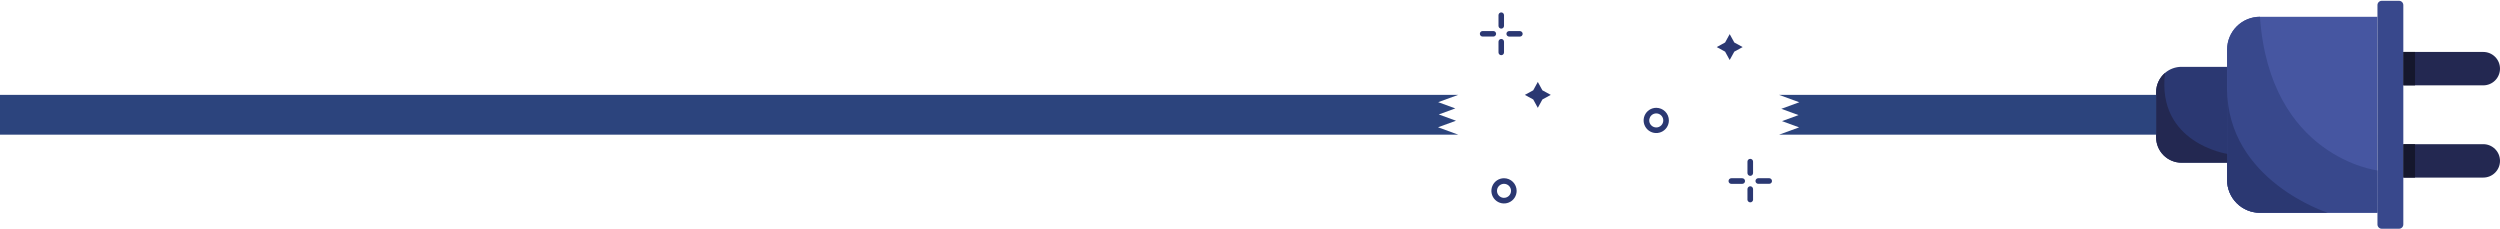
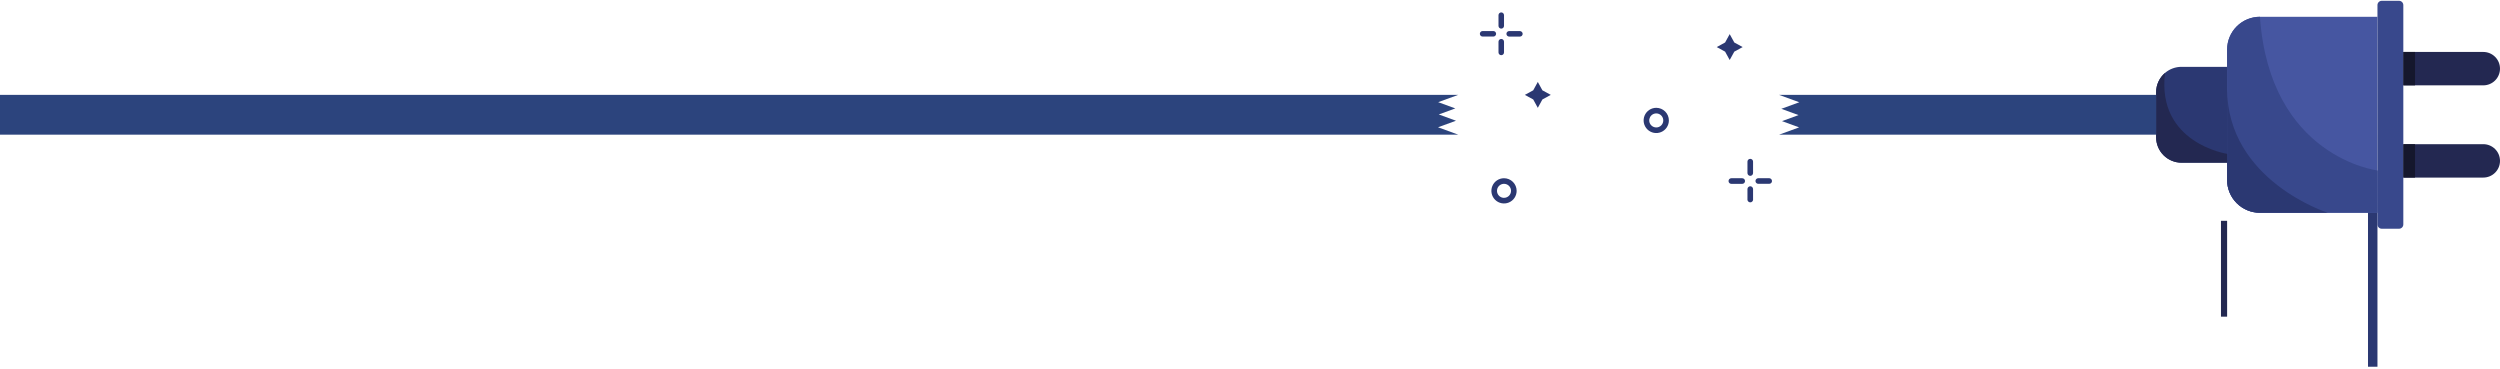
- <svg xmlns="http://www.w3.org/2000/svg" width="1453" height="133" viewBox="0 0 1453 133" fill="none">
+ <svg xmlns="http://www.w3.org/2000/svg" width="1453" height="214" viewBox="0 0 1453 214" fill="none">
+   <path d="M1381.78 213.147V99.238H1376.28V213.147H1381.78Z" fill="#2B3872" />
+   <path d="M1294.4 184.04V128.336H1290.83V184.04H1294.4Z" fill="#232851" />
  <path d="M1302.09 94.556H1267.91C1263.99 94.556 1260.23 93.001 1257.46 90.232C1254.69 87.464 1253.13 83.709 1253.13 79.793V53.603C1253.13 51.466 1253.59 49.355 1254.49 47.415C1255.39 45.475 1256.69 43.754 1258.32 42.37C1260.99 40.089 1264.39 38.838 1267.91 38.844H1302.09L1302.09 94.556Z" fill="#2B3872" />
  <path d="M1381.78 123.659H1313.48C1310.98 123.659 1308.49 123.166 1306.18 122.207C1303.86 121.248 1301.75 119.842 1299.98 118.07C1298.21 116.298 1296.8 114.195 1295.84 111.88C1294.88 109.565 1294.39 107.084 1294.39 104.579V28.826C1294.39 23.767 1296.4 18.915 1299.98 15.337C1303.56 11.76 1308.42 9.75 1313.48 9.75H1381.77L1381.78 123.659Z" fill="#4656A1" />
  <path d="M1381.78 2.967V130.441C1381.78 131.824 1382.9 132.945 1384.29 132.945H1394.31C1395.69 132.945 1396.81 131.824 1396.81 130.441V2.967C1396.81 1.584 1395.69 0.463 1394.31 0.463H1384.29C1382.9 0.463 1381.78 1.584 1381.78 2.967Z" fill="#38488C" />
  <path d="M1396.81 49.609V30.195H1443.28C1444.56 30.195 1445.82 30.447 1447 30.934C1448.18 31.422 1449.25 32.138 1450.15 33.039C1451.06 33.941 1451.77 35.011 1452.26 36.189C1452.75 37.367 1453 38.63 1453 39.904C1453 42.478 1451.97 44.947 1450.15 46.767C1448.33 48.587 1445.86 49.609 1443.28 49.609H1396.81Z" fill="#232851" />
  <path d="M1453 93.502C1453 96.076 1451.98 98.544 1450.15 100.364C1448.33 102.184 1445.86 103.207 1443.29 103.207H1396.82V83.793H1443.29C1445.86 83.793 1448.33 84.816 1450.15 86.635C1451.98 88.456 1453 90.924 1453 93.498V93.502Z" fill="#232851" />
  <path d="M1381.78 123.659H1313.48C1310.98 123.659 1308.49 123.166 1306.18 122.207C1303.86 121.248 1301.75 119.842 1299.98 118.07C1298.21 116.298 1296.8 114.195 1295.84 111.88C1294.88 109.565 1294.39 107.084 1294.39 104.579V28.826C1294.39 23.767 1296.4 18.915 1299.98 15.337C1303.56 11.76 1308.42 9.75 1313.48 9.75C1319.17 91.546 1381.77 99.059 1381.77 99.059L1381.78 123.659Z" fill="#38488C" />
  <path d="M1352.92 123.658H1313.48C1310.98 123.658 1308.49 123.164 1306.18 122.205C1303.86 121.247 1301.75 119.841 1299.98 118.069C1298.21 116.297 1296.8 114.194 1295.84 111.879C1294.88 109.564 1294.39 107.083 1294.39 104.578V51.398C1294.4 105.093 1352.92 123.658 1352.92 123.658Z" fill="#2B3872" />
  <path d="M1403.62 49.609V30.195H1396.81V49.609H1403.62Z" fill="#15172D" />
  <path d="M1403.62 103.211V83.797H1396.81V103.211H1403.62Z" fill="#15172D" />
  <path d="M1294.4 94.558H1267.91C1263.99 94.558 1260.23 93.002 1257.46 90.234C1254.69 87.465 1253.13 83.71 1253.13 79.794V53.604C1253.13 51.468 1253.59 49.356 1254.49 47.416C1255.39 45.476 1256.69 43.755 1258.32 42.371C1253.31 83.18 1294.4 89.413 1294.4 89.413L1294.4 94.558Z" fill="#232851" />
  <path d="M846.22 70.167L836.217 66.517L845.828 63.012L835.875 59.383L847.485 55.148H819.754H-90V78.261H819.754H847.485V78.245L835.776 73.973L846.22 70.167Z" fill="#2C447D" />
  <path d="M1061.77 55.148H1034.04V55.165L1045.75 59.437L1035.3 63.243L1045.31 66.892L1035.7 70.398L1045.65 74.027L1034.04 78.261H1061.77H1253.13V55.148H1061.77Z" fill="#2C447D" />
  <path d="M861.694 18.043H867.928C868.353 18.043 868.761 18.212 869.062 18.512C869.363 18.813 869.532 19.22 869.532 19.645C869.53 20.07 869.361 20.477 869.061 20.777C868.76 21.078 868.353 21.247 867.928 21.248H861.694C861.483 21.248 861.275 21.206 861.08 21.126C860.885 21.045 860.708 20.927 860.56 20.778C860.411 20.63 860.293 20.453 860.212 20.259C860.131 20.064 860.09 19.856 860.09 19.645C860.09 19.22 860.259 18.813 860.56 18.512C860.86 18.212 861.268 18.043 861.694 18.043Z" fill="#2B3872" />
  <path d="M884.973 19.616C884.979 19.83 884.942 20.043 884.864 20.243C884.786 20.442 884.669 20.625 884.52 20.778C884.37 20.932 884.191 21.054 883.994 21.137C883.796 21.221 883.584 21.264 883.369 21.263H877.135C876.924 21.263 876.716 21.222 876.521 21.141C876.327 21.061 876.15 20.943 876.001 20.794C875.852 20.645 875.734 20.469 875.653 20.274C875.573 20.08 875.531 19.871 875.531 19.661C875.531 19.236 875.7 18.828 876.001 18.528C876.302 18.227 876.71 18.059 877.135 18.059H883.32C883.742 18.057 884.15 18.218 884.457 18.507C884.765 18.797 884.95 19.194 884.973 19.616Z" fill="#2B3872" />
  <path d="M874.133 8.813V15.042C874.133 15.467 873.965 15.874 873.664 16.175C873.363 16.475 872.955 16.644 872.53 16.644C872.104 16.644 871.696 16.475 871.395 16.175C871.095 15.874 870.926 15.467 870.926 15.042V8.813C870.926 8.388 871.095 7.981 871.395 7.68C871.696 7.38 872.104 7.211 872.53 7.211C872.955 7.211 873.363 7.38 873.664 7.68C873.965 7.981 874.133 8.388 874.133 8.813Z" fill="#2B3872" />
  <path d="M872.53 22.641C872.955 22.641 873.363 22.809 873.664 23.11C873.965 23.41 874.133 23.818 874.133 24.243V30.471C874.133 30.896 873.965 31.304 873.664 31.604C873.363 31.905 872.955 32.074 872.53 32.074C872.104 32.074 871.696 31.905 871.395 31.604C871.095 31.304 870.926 30.896 870.926 30.471V24.243C870.926 24.033 870.967 23.824 871.048 23.63C871.128 23.435 871.247 23.259 871.395 23.11C871.544 22.961 871.721 22.843 871.916 22.763C872.11 22.682 872.319 22.641 872.53 22.641Z" fill="#2B3872" />
  <path d="M1006.25 103.586H1012.58C1013.02 103.591 1013.43 103.767 1013.74 104.076C1014.04 104.384 1014.21 104.8 1014.21 105.234C1014.21 105.447 1014.17 105.659 1014.09 105.856C1014.01 106.053 1013.89 106.232 1013.73 106.383C1013.58 106.533 1013.4 106.653 1013.21 106.734C1013.01 106.816 1012.8 106.857 1012.58 106.857H1006.25C1006.04 106.857 1005.82 106.816 1005.63 106.734C1005.43 106.653 1005.25 106.533 1005.1 106.382C1004.95 106.232 1004.83 106.053 1004.75 105.855C1004.67 105.658 1004.62 105.447 1004.63 105.234C1004.62 105.018 1004.66 104.804 1004.74 104.604C1004.82 104.404 1004.94 104.222 1005.09 104.069C1005.24 103.915 1005.42 103.794 1005.62 103.711C1005.82 103.628 1006.03 103.585 1006.25 103.586Z" fill="#2B3872" />
  <path d="M1029.88 105.185C1029.89 105.404 1029.85 105.621 1029.77 105.824C1029.68 106.026 1029.56 106.21 1029.41 106.363C1029.25 106.514 1029.08 106.633 1028.88 106.715C1028.68 106.796 1028.47 106.838 1028.26 106.837H1021.93C1021.71 106.84 1021.5 106.801 1021.3 106.721C1021.1 106.641 1020.92 106.522 1020.76 106.371C1020.61 106.22 1020.49 106.04 1020.4 105.841C1020.32 105.642 1020.28 105.429 1020.28 105.214C1020.28 104.777 1020.45 104.358 1020.76 104.049C1021.07 103.74 1021.49 103.566 1021.93 103.566H1028.22C1028.65 103.562 1029.07 103.73 1029.38 104.033C1029.7 104.336 1029.88 104.75 1029.88 105.185Z" fill="#2B3872" />
  <path d="M1018.88 94.22V100.564C1018.88 100.997 1018.71 101.413 1018.4 101.721C1018.1 102.03 1017.68 102.206 1017.25 102.211C1016.82 102.206 1016.4 102.03 1016.1 101.721C1015.79 101.413 1015.62 100.997 1015.62 100.564V94.22C1015.58 93.984 1015.6 93.744 1015.66 93.514C1015.73 93.285 1015.84 93.072 1016 92.891C1016.15 92.71 1016.34 92.564 1016.56 92.464C1016.78 92.364 1017.01 92.312 1017.25 92.312C1017.49 92.312 1017.73 92.364 1017.94 92.464C1018.16 92.564 1018.35 92.71 1018.51 92.891C1018.66 93.072 1018.77 93.285 1018.84 93.514C1018.9 93.744 1018.92 93.984 1018.88 94.22Z" fill="#2B3872" />
  <path d="M1017.25 108.254C1017.68 108.259 1018.1 108.432 1018.4 108.736C1018.7 109.04 1018.88 109.451 1018.88 109.881V116.216C1018.82 116.603 1018.62 116.956 1018.32 117.21C1018.03 117.465 1017.65 117.604 1017.25 117.604C1016.86 117.604 1016.48 117.465 1016.18 117.21C1015.88 116.956 1015.69 116.603 1015.62 116.216V109.889C1015.63 109.458 1015.8 109.045 1016.11 108.739C1016.41 108.434 1016.82 108.259 1017.25 108.254Z" fill="#2B3872" />
  <path d="M896.438 52.486L901.312 55.147L896.438 57.808L893.775 62.677L891.112 57.808L886.242 55.147L891.112 52.486L893.775 47.617L896.438 52.486Z" fill="#2B3872" />
  <path d="M1007.97 24.693L1012.84 27.354L1007.97 30.015L1005.3 34.884L1002.63 30.015L997.766 27.354L1002.63 24.693L1005.3 19.828L1007.97 24.693Z" fill="#2B3872" />
  <path d="M962.612 62.664C961.161 62.664 959.742 63.094 958.535 63.9C957.328 64.706 956.387 65.851 955.832 67.191C955.276 68.531 955.131 70.006 955.415 71.428C955.698 72.851 956.398 74.157 957.424 75.182C958.451 76.208 959.759 76.906 961.183 77.188C962.607 77.471 964.083 77.325 965.424 76.769C966.765 76.214 967.911 75.273 968.717 74.067C969.523 72.861 969.952 71.442 969.952 69.992C969.952 69.029 969.762 68.076 969.393 67.187C969.024 66.297 968.483 65.49 967.802 64.809C967.12 64.128 966.311 63.589 965.421 63.221C964.53 62.853 963.576 62.663 962.612 62.664ZM962.612 74.066C961.806 74.066 961.018 73.827 960.347 73.379C959.676 72.932 959.154 72.296 958.845 71.551C958.537 70.807 958.456 69.988 958.613 69.197C958.77 68.407 959.159 67.681 959.729 67.112C960.299 66.542 961.026 66.154 961.817 65.997C962.608 65.839 963.428 65.92 964.173 66.228C964.918 66.537 965.555 67.059 966.003 67.729C966.451 68.399 966.69 69.186 966.69 69.992C966.692 70.528 966.587 71.059 966.383 71.555C966.179 72.051 965.879 72.501 965.5 72.881C965.121 73.26 964.671 73.562 964.176 73.767C963.68 73.973 963.149 74.078 962.612 74.078V74.066Z" fill="#2B3872" />
  <path d="M874.132 103.586C872.68 103.586 871.261 104.016 870.055 104.822C868.848 105.627 867.907 106.772 867.352 108.112C866.796 109.452 866.651 110.926 866.934 112.349C867.217 113.771 867.916 115.077 868.942 116.103C869.969 117.128 871.277 117.827 872.7 118.11C874.124 118.392 875.599 118.247 876.94 117.692C878.281 117.137 879.428 116.198 880.234 114.992C881.041 113.786 881.471 112.368 881.471 110.918C881.471 108.974 880.698 107.109 879.321 105.733C877.945 104.358 876.078 103.586 874.132 103.586ZM874.132 114.988C873.325 114.988 872.537 114.749 871.866 114.301C871.195 113.853 870.673 113.217 870.364 112.472C870.056 111.727 869.975 110.908 870.133 110.118C870.291 109.327 870.679 108.601 871.25 108.032C871.821 107.462 872.548 107.075 873.339 106.918C874.13 106.761 874.95 106.842 875.695 107.151C876.44 107.46 877.077 107.983 877.524 108.654C877.972 109.324 878.21 110.112 878.21 110.918C878.207 111.997 877.777 113.031 877.012 113.792C876.248 114.554 875.212 114.981 874.132 114.98V114.988Z" fill="#2B3872" />
</svg>
